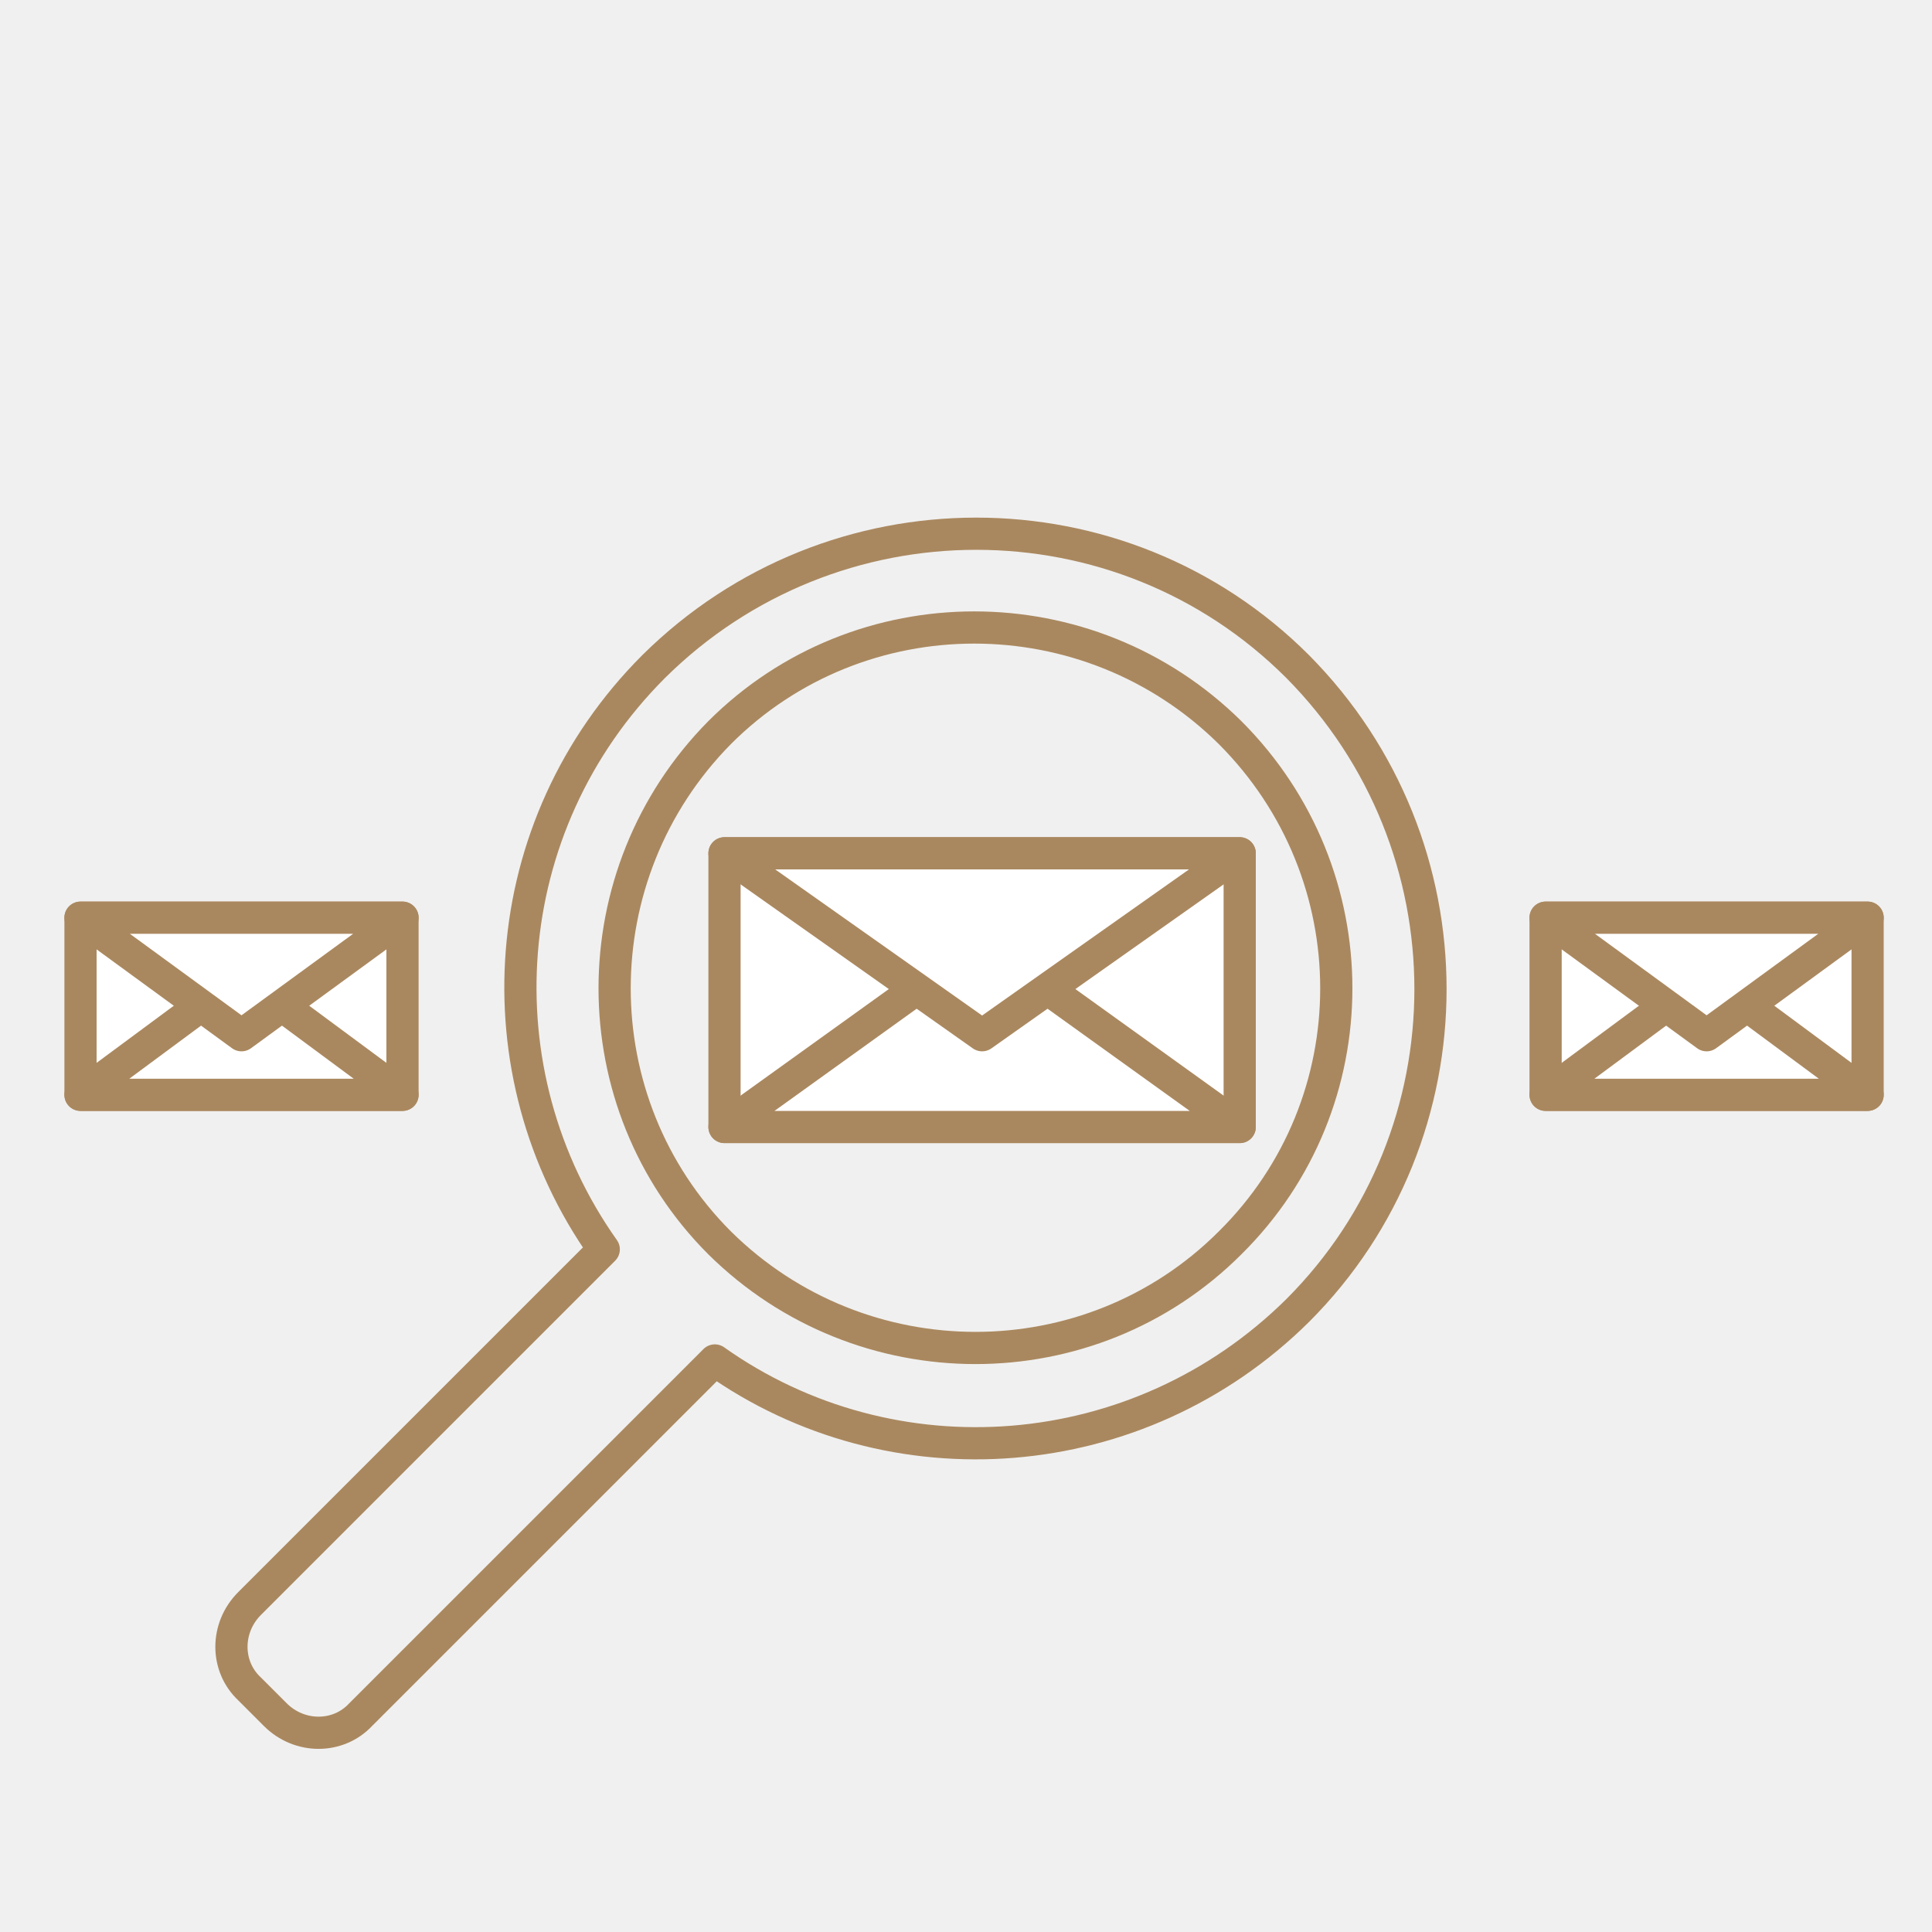
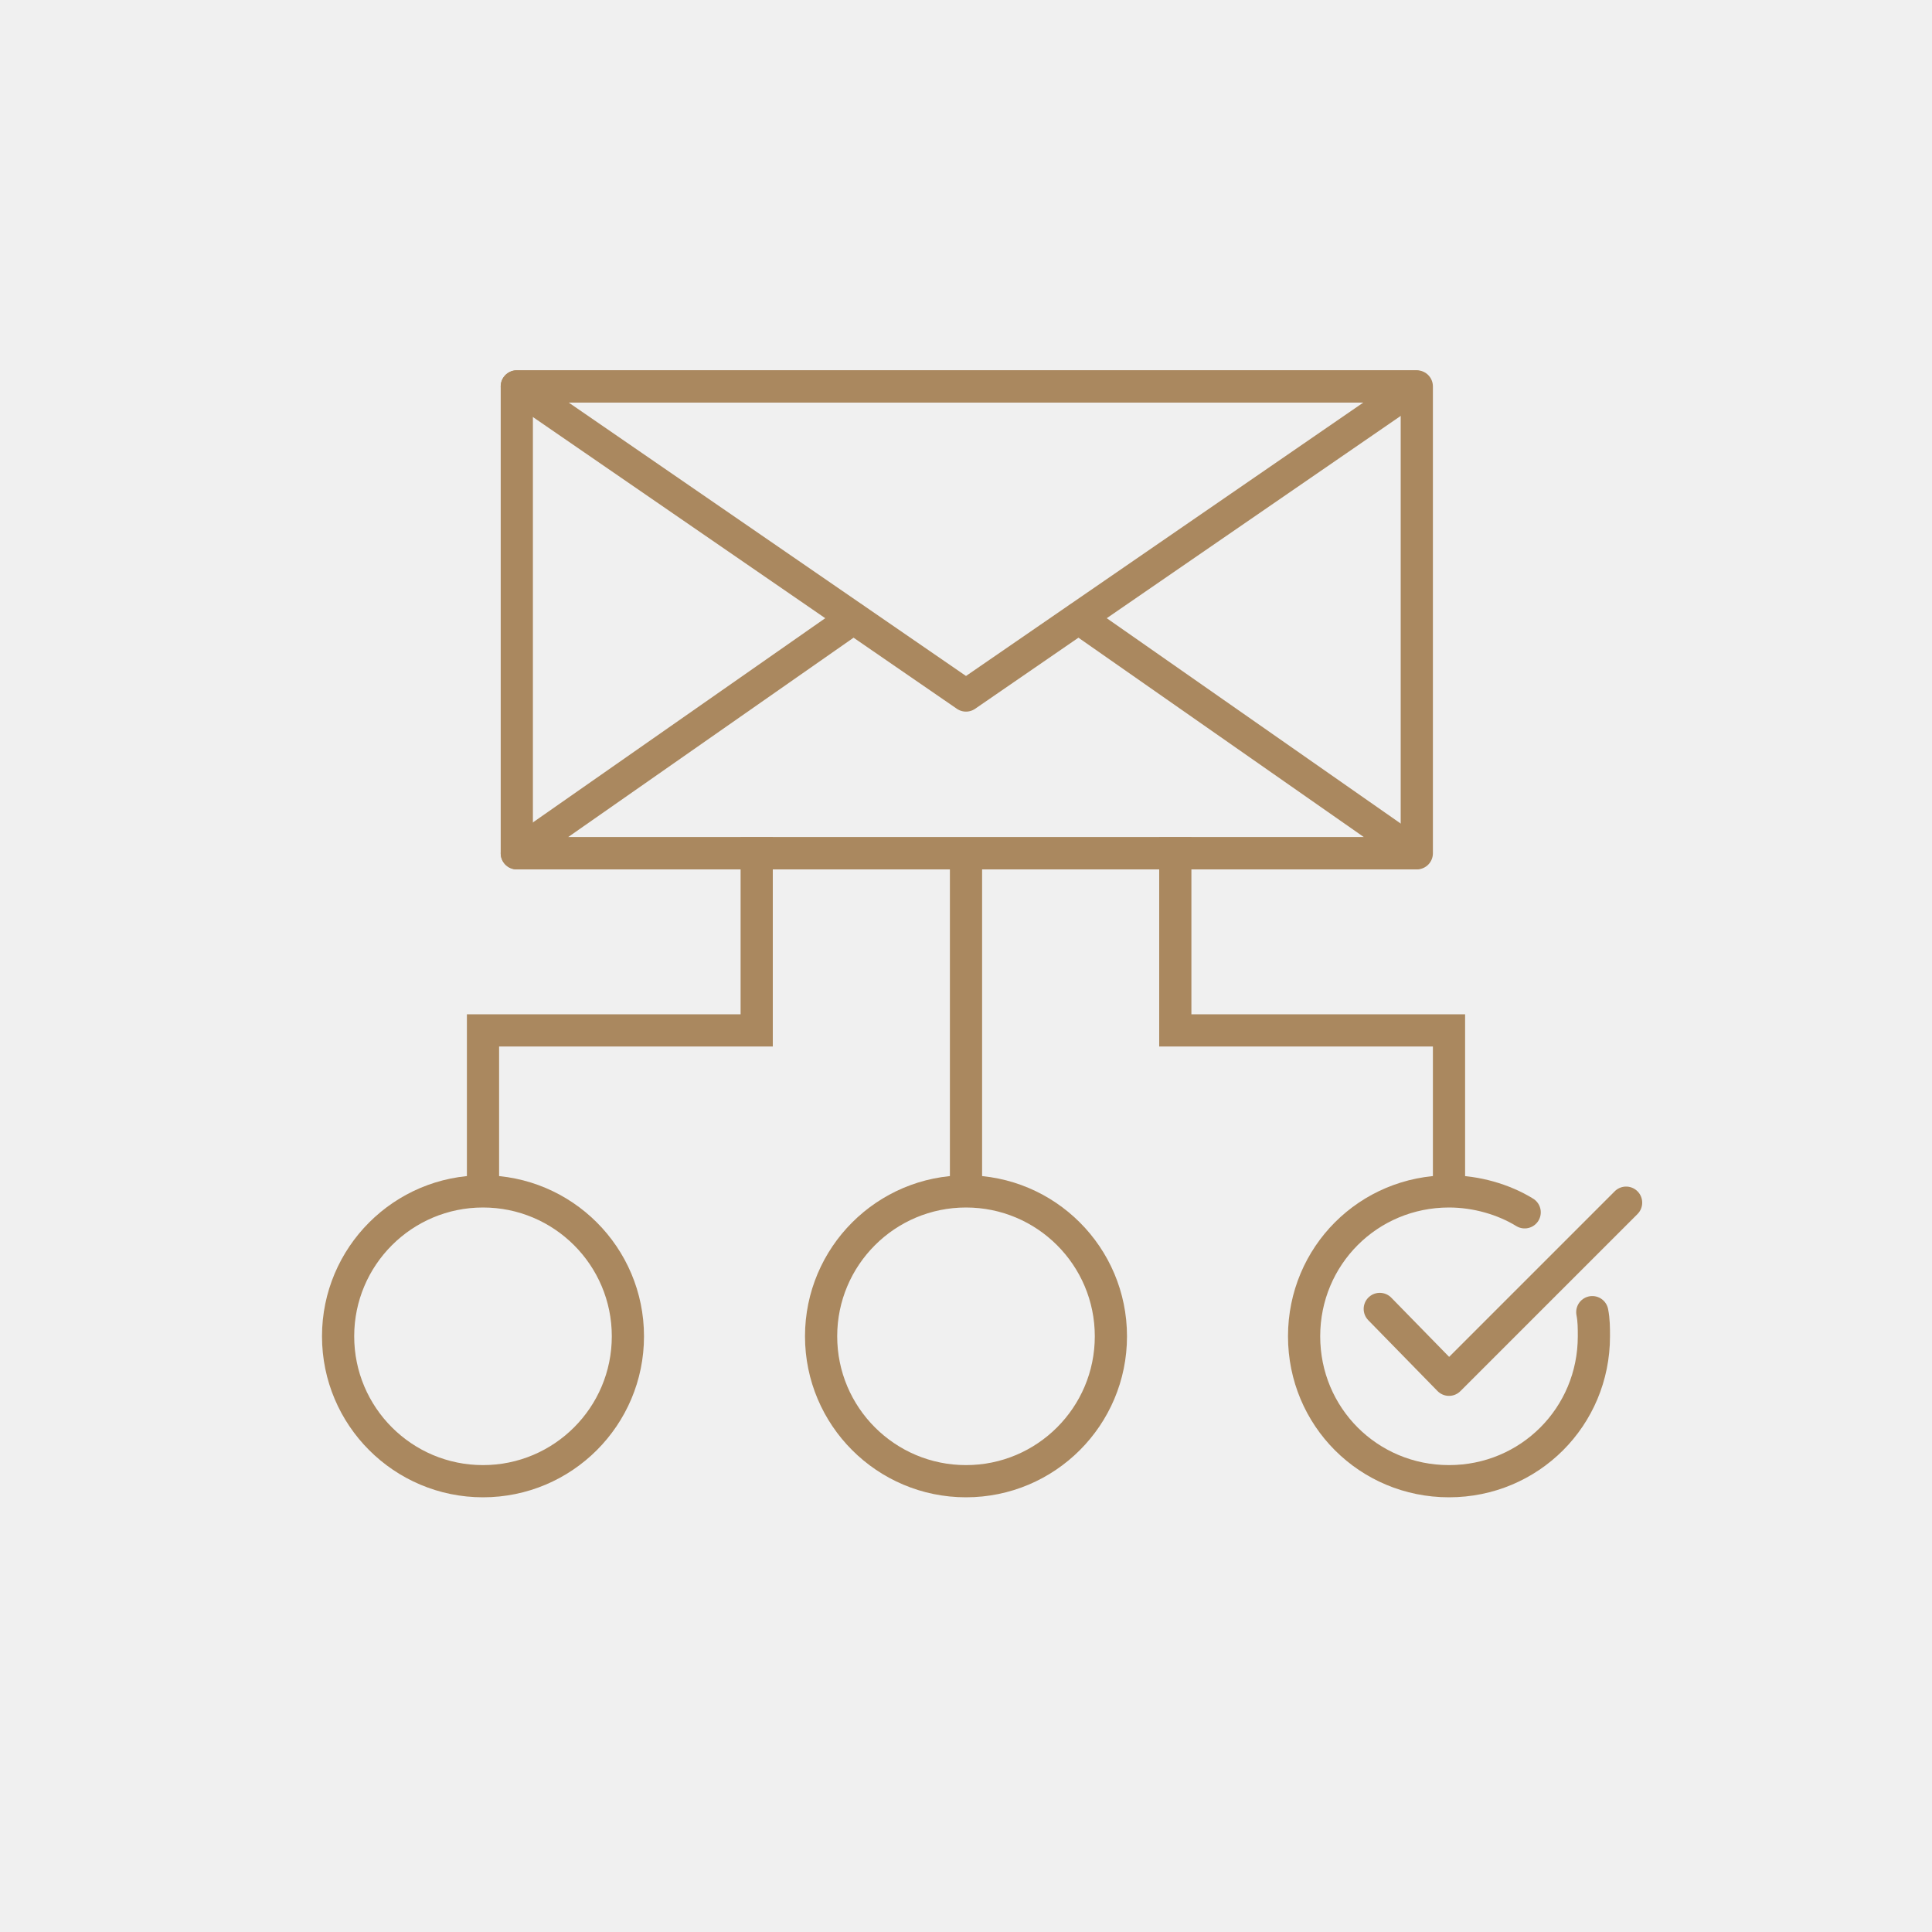
<svg xmlns="http://www.w3.org/2000/svg" version="1.1" id="Layer_1" x="0px" y="0px" viewBox="0 0 120 120" style="enable-background:new 0 0 120 120;" xml:space="preserve">
  <style type="text/css">
	.st0{fill:#FFFFFF;stroke:#AA885F;stroke-width:2;stroke-linecap:round;stroke-linejoin:round;stroke-miterlimit:10;}
	.st1{fill:#FFFFFF;stroke:#AA885F;stroke-width:2;stroke-miterlimit:10;}
	.st2{fill:none;stroke:#AA885F;stroke-width:2;stroke-miterlimit:10;}
	.st3{fill:none;stroke:#AA885F;stroke-width:2;stroke-linecap:round;stroke-linejoin:round;stroke-miterlimit:10;}
	.st4{fill:#FFFFFF;stroke:#AA885F;stroke-width:2;stroke-linejoin:round;stroke-miterlimit:10;}
	.st5{fill:#AA885F;}
</style>
  <g>
-     <rect x="45" y="53" class="st0" width="32" height="17" />
-     <polygon class="st0" points="77,70 61,58.5 45,70  " />
-     <polygon class="st0" points="77,53 61,64.3 45,53  " />
+     <g>
+       <rect x="32.1" y="24" class="st3" width="55.9" height="29" />
+       <polyline class="st3" points="53,38.4 32.1,53 87.9,53 67,38.4   " />
+       <polygon class="st3" points="87.9,24 60,43.2 32.1,24   " />
+     </g>
+     <path class="st3" d="M98.9,81.5C99,82,99,82.5,99,83c0,5-4,9-9,9s-9-4-9-9s4-9,9-9c1.7,0,3.4,0.5,4.7,1.3" />
+     <circle class="st3" cx="60" cy="83" r="9" />
+     <circle class="st3" cx="30" cy="83" r="9" />
+     <line class="st2" x1="60" y1="54" x2="60" y2="74" />
+     <polyline class="st2" points="90,74 90,64 73,64 73,52  " />
+     <polyline class="st2" points="30,74 30,64 47,64 47,52  " />
+     <polyline class="st3" points="85.7,81.3 90,85.7 101,74.7  " />
  </g>
-   <g>
-     <rect x="96" y="57" class="st0" width="20" height="11" />
-     <polygon class="st0" points="116,68 106,60.6 96,68  " />
-     <polygon class="st0" points="116,57 106,64.3 96,57  " />
-   </g>
-   <g>
-     <rect x="5" y="57" class="st0" width="20" height="11" />
-     <polygon class="st0" points="25,68 15,60.6 5,68  " />
-     <polygon class="st0" points="25,57 15,64.3 5,57  " />
-   </g>
-   <path class="st3" d="M80.6,41.4c-11-11-28.9-11-40,0c-9.9,9.9-10.9,25.2-3.1,36.2l-22,22c-1.5,1.5-1.5,3.9,0,5.3l1.6,1.6  c1.5,1.5,3.9,1.5,5.3,0l22-22c11,7.8,26.3,6.7,36.2-3.1C91.6,70.4,91.6,52.5,80.6,41.4z M76.4,77.2c-8.7,8.7-22.9,8.7-31.7,0  c-8.7-8.7-8.7-22.9,0-31.7c8.7-8.7,22.9-8.7,31.7,0C85.2,54.3,85.2,68.5,76.4,77.2z" />
</svg>
